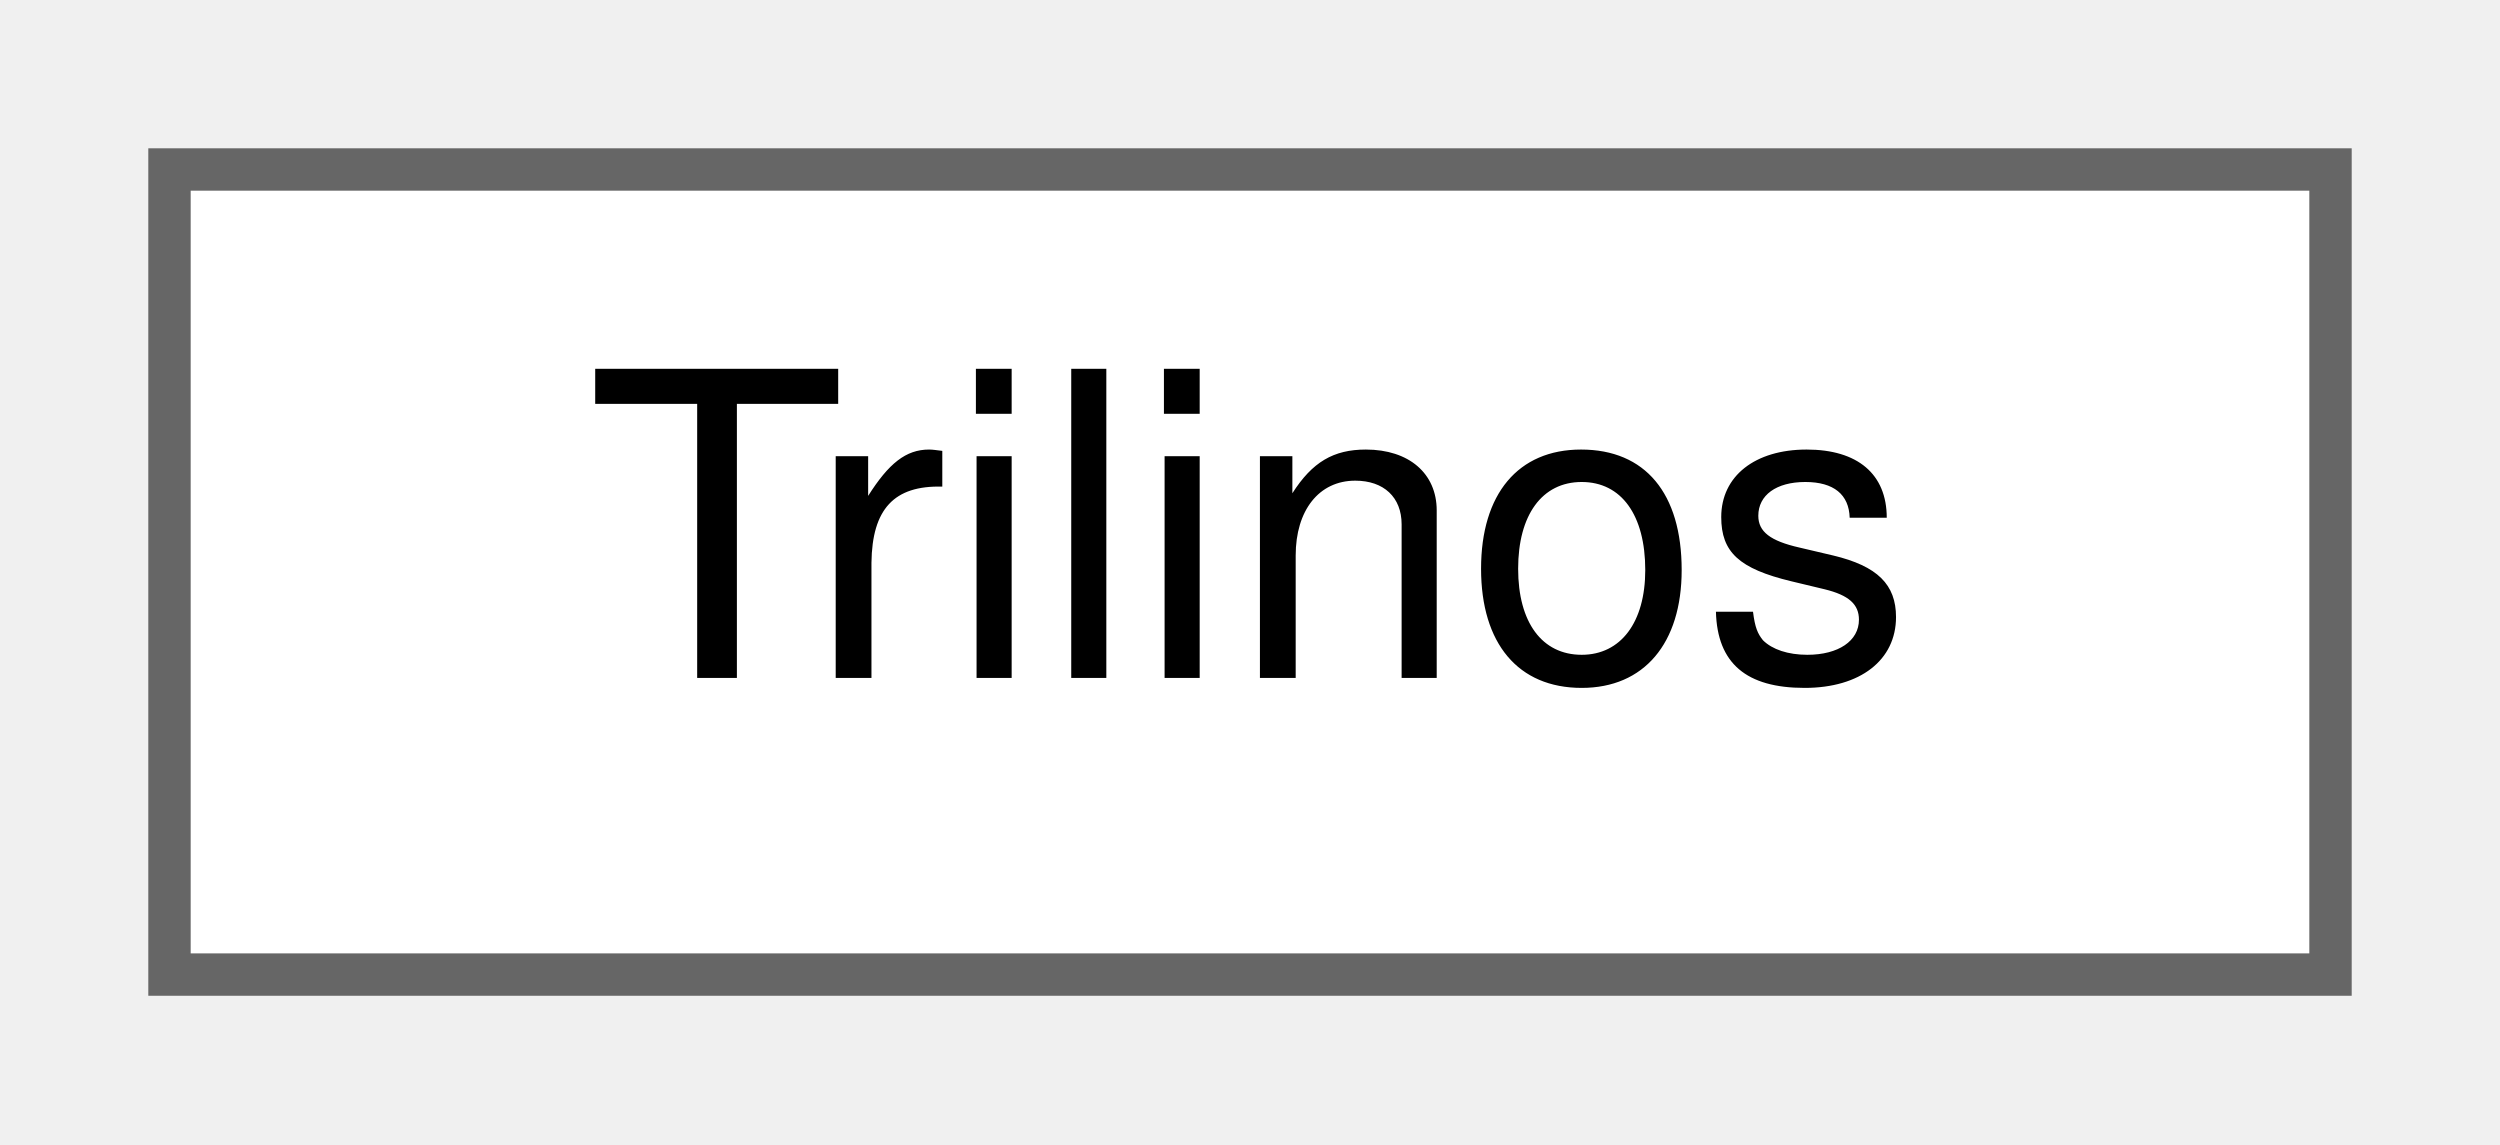
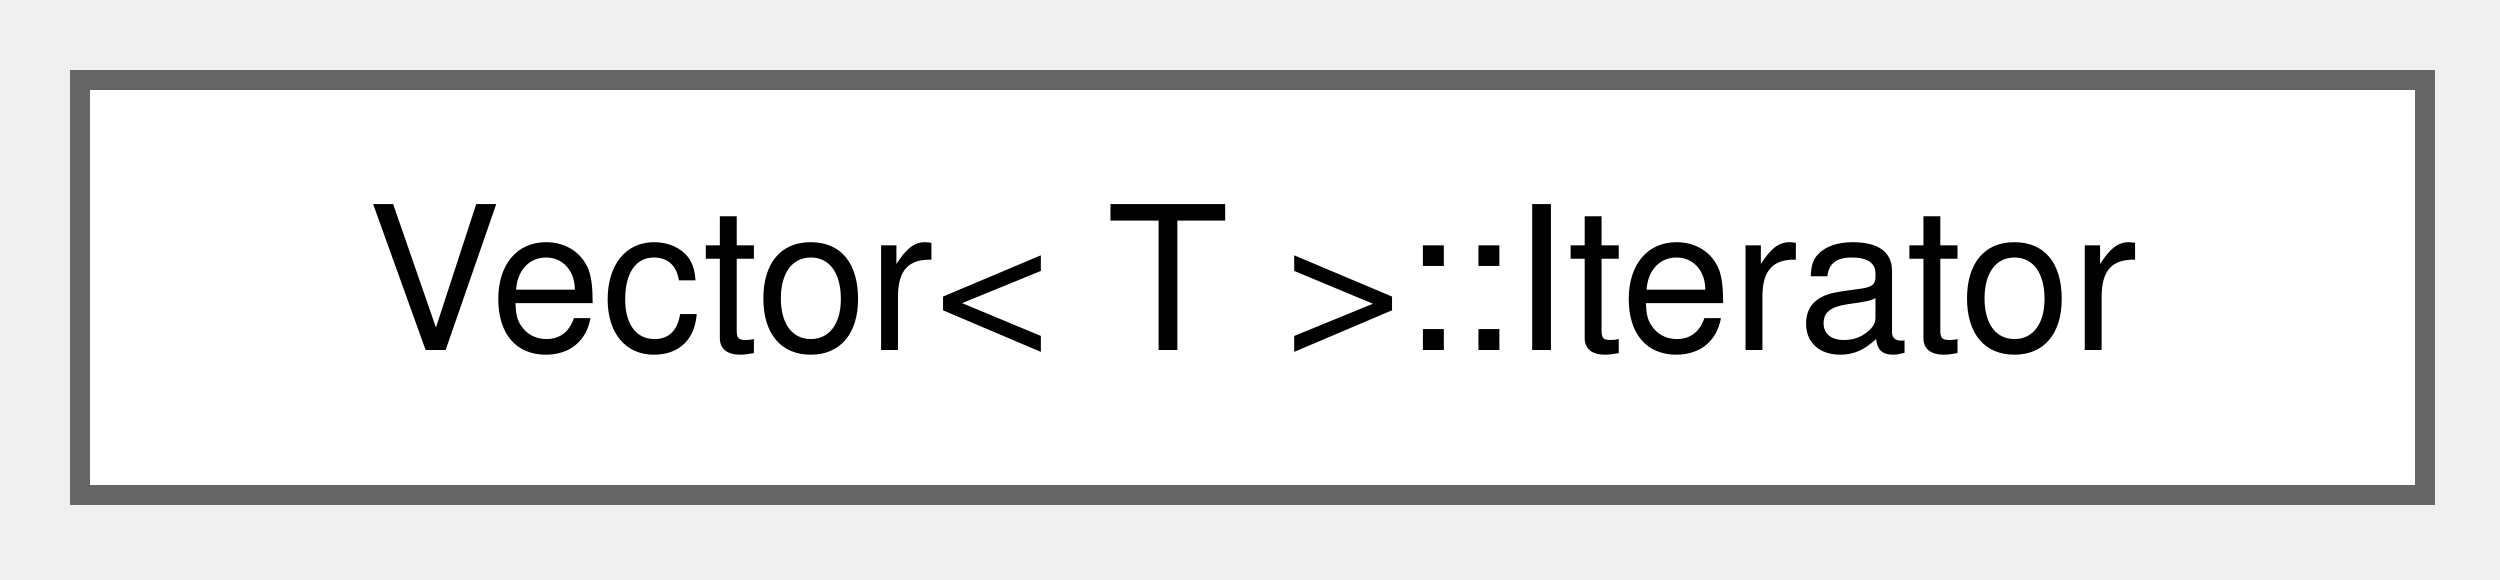
- <svg xmlns="http://www.w3.org/2000/svg" xmlns:xlink="http://www.w3.org/1999/xlink" width="59pt" height="27pt" viewBox="0.00 0.00 59.00 27.00">
-   <g id="graph0" class="graph" transform="scale(1 1) rotate(0) translate(4 23)">
+ <svg xmlns="http://www.w3.org/2000/svg" xmlns:xlink="http://www.w3.org/1999/xlink" width="125pt" height="29pt" viewBox="0.00 0.00 125.00 29.00">
+   <g id="graph0" class="graph" transform="scale(1 1) rotate(0) translate(4 24.75)">
    <g id="Node000000" class="node">
      <g id="a_Node000000">
-         <a xlink:href="struct_trilinos.html" target="_top" xlink:title="Initialize all Epetra types we need separate from Fortran.">
-           <polygon fill="white" stroke="#666666" points="51,-19 0,-19 0,0 51,0 51,-19" />
-           <text text-anchor="middle" x="25.5" y="-7" font-family="Helvetica,sans-Serif" font-size="10.00">Trilinos</text>
+         <a xlink:href="class_vector_1_1_iterator.html" target="_top" xlink:title="This class provides an interface to access Vector like STL containers.">
+           <polygon fill="white" stroke="#666666" points="117.25,-20.75 0,-20.75 0,0 117.25,0 117.25,-20.75" />
+           <text xml:space="preserve" text-anchor="middle" x="58.62" y="-7.25" font-family="Helvetica,sans-Serif" font-size="10.00">Vector&lt; T &gt;::Iterator</text>
        </a>
      </g>
    </g>
  </g>
</svg>
